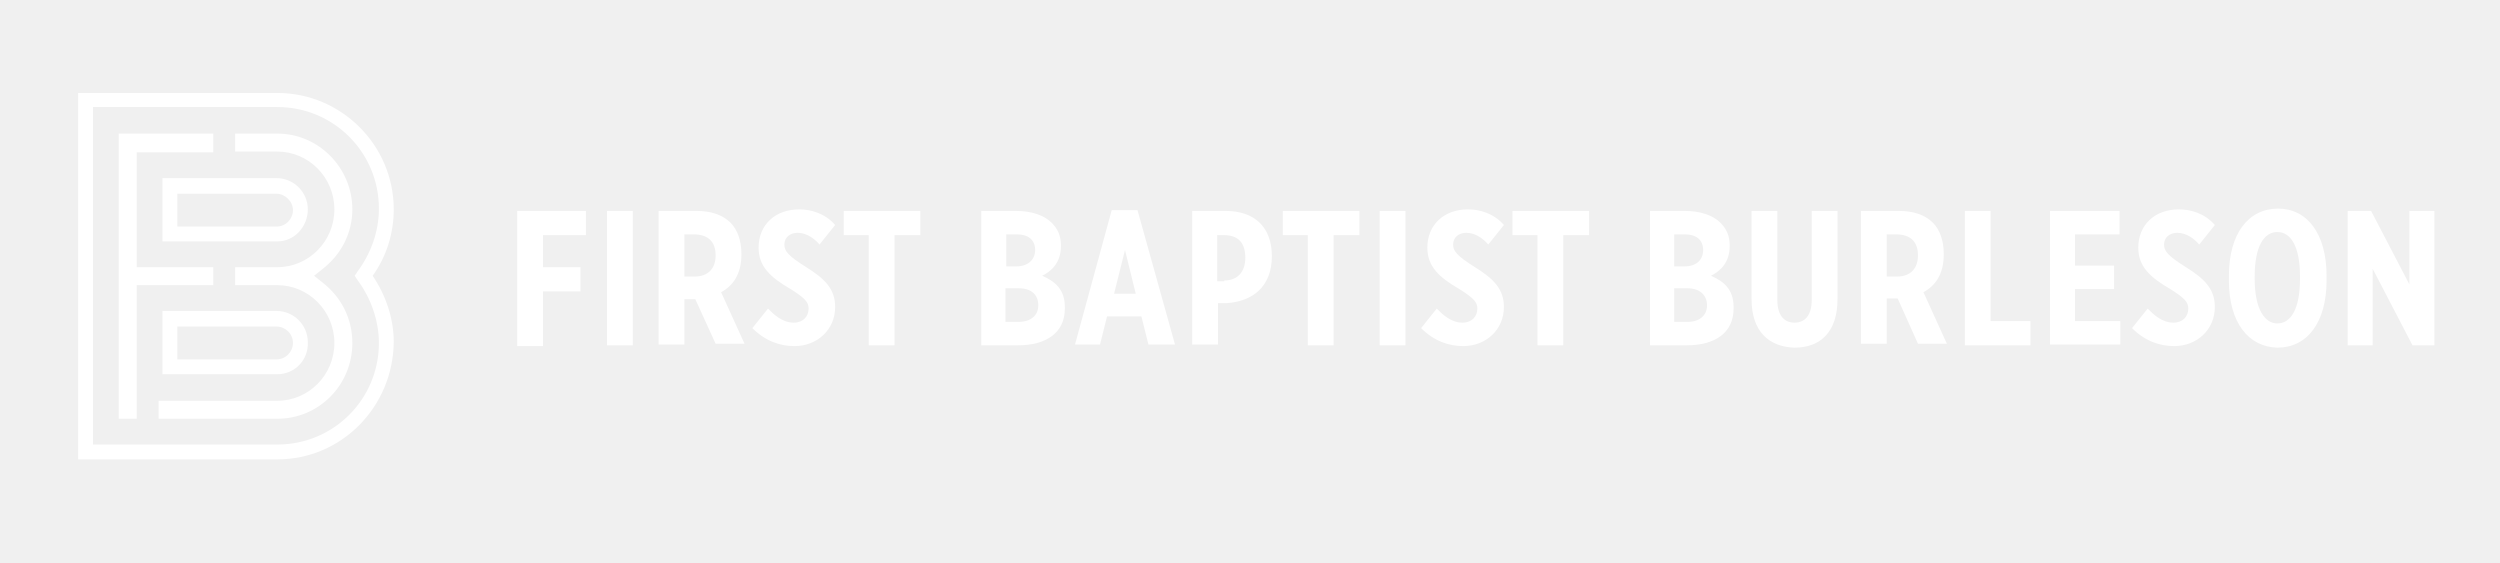
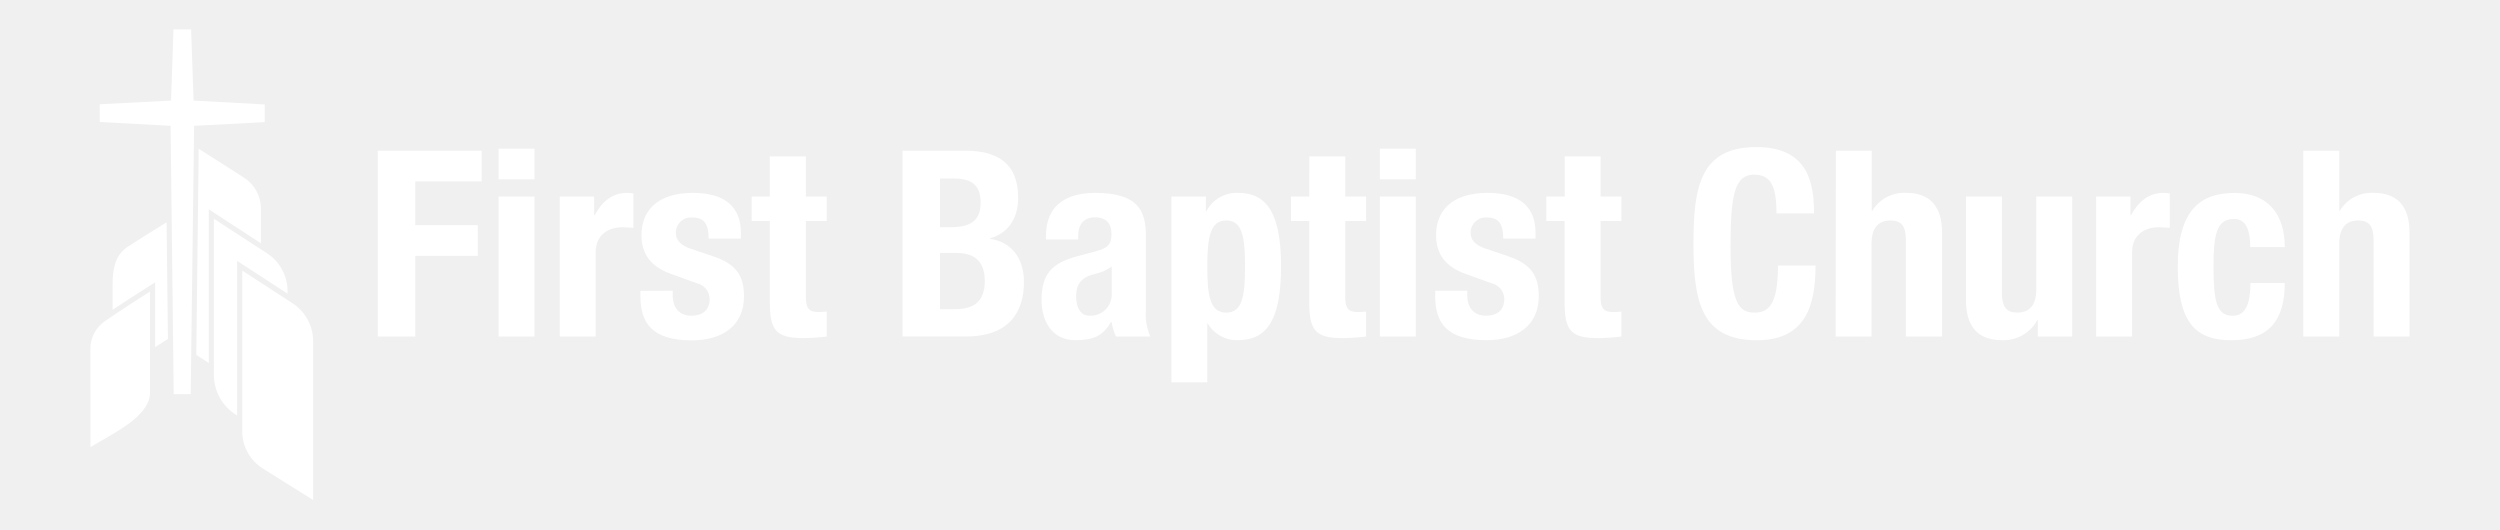
- <svg xmlns="http://www.w3.org/2000/svg" version="1.1" id="Layer_1" x="0px" y="0px" viewBox="0 0 320 72" style="enable-background:new 0 0 320 72;" xml:space="preserve">
-   <style type="text/css">
- 	.st0{fill:#FFFFFF;}
- </style>
-   <g>
-     <g>
-       <path class="st0" d="M66.2,27H75v3.1h-5.5v4.1h4.8v3.1h-4.8v7h-3.3V27z" />
-       <path class="st0" d="M77.7,27H81v17.2h-3.3V27z" />
-       <path class="st0" d="M84.3,27h4.9c1.8,0,3.3,0.5,4.3,1.5c0.9,0.9,1.4,2.3,1.4,4v0.1c0,2.5-1.1,4-2.6,4.8l3,6.6h-3.7L89,38.3h-1.4    v5.8h-3.3V27z M88.9,35.4c1.8,0,2.7-1.1,2.7-2.7c0-1.8-1-2.7-2.8-2.7h-1.2v5.4H88.9z" />
-       <path class="st0" d="M96.3,42l2-2.5c0.7,0.7,1.8,1.8,3.3,1.8c1.2,0,1.9-0.8,1.9-1.8c0-0.8-0.4-1.3-2.3-2.5    c-2.6-1.5-4.1-2.9-4.1-5.3v0c0-2.9,2.1-4.9,5.2-4.9c1.5,0,3.3,0.5,4.6,2l-2,2.5c-0.6-0.7-1.6-1.5-2.8-1.5c-1,0-1.7,0.6-1.7,1.5    c0,0.8,0.4,1.4,2.8,2.9c2.4,1.5,3.7,2.8,3.7,5.1v0c0,2.9-2.3,5-5.2,5C99.9,44.3,98,43.7,96.3,42z" />
-       <path class="st0" d="M111.3,30.1h-3.3V27h9.8v3.1h-3.3v14.1h-3.3V30.1z" />
-       <path class="st0" d="M125.5,27h4.6c1.8,0,3.5,0.5,4.5,1.5c0.8,0.8,1.2,1.7,1.2,2.9v0.1c0,2.1-1.2,3.2-2.4,3.8    c1.6,0.7,2.9,1.7,2.9,4v0.2c0,3.1-2.4,4.7-6,4.7h-4.7V27z M132.5,32c0-1.3-0.9-2-2.3-2h-1.4v4.1h1.3    C131.5,34.1,132.5,33.3,132.5,32L132.5,32z M130.4,36.9h-1.7v4.3h1.7c1.5,0,2.5-0.8,2.5-2.1v0C132.9,37.7,132,36.9,130.4,36.9z" />
-       <path class="st0" d="M142.3,26.9h3.3l4.8,17.2h-3.4l-0.9-3.6h-4.4l-0.9,3.6h-3.2L142.3,26.9z M145.4,37.7L144,32l-1.4,5.6H145.4z" />
-       <path class="st0" d="M152.6,27h4.3c3.6,0,5.9,2,5.9,5.8v0c0,3.9-2.5,5.8-5.8,6h-1.1v5.3h-3.3V27z M156.7,35.9    c1.8,0,2.7-1.2,2.7-2.9c0-1.9-0.9-2.9-2.7-2.9h-0.9v5.9H156.7z" />
-       <path class="st0" d="M167.5,30.1h-3.3V27h9.8v3.1h-3.3v14.1h-3.3V30.1z" />
-       <path class="st0" d="M176.6,27h3.3v17.2h-3.3V27z" />
-       <path class="st0" d="M181.9,42l2-2.5c0.7,0.7,1.8,1.8,3.3,1.8c1.2,0,1.9-0.8,1.9-1.8c0-0.8-0.4-1.3-2.3-2.5    c-2.6-1.5-4.1-2.9-4.1-5.3v0c0-2.9,2.1-4.9,5.2-4.9c1.5,0,3.3,0.5,4.6,2l-2,2.5c-0.6-0.7-1.6-1.5-2.8-1.5c-1,0-1.7,0.6-1.7,1.5    c0,0.8,0.4,1.4,2.8,2.9c2.4,1.5,3.7,2.8,3.7,5.1v0c0,2.9-2.3,5-5.2,5C185.5,44.3,183.6,43.7,181.9,42z" />
-       <path class="st0" d="M196.9,30.1h-3.3V27h9.8v3.1h-3.3v14.1h-3.3V30.1z" />
-       <path class="st0" d="M211.1,27h4.6c1.8,0,3.5,0.5,4.5,1.5c0.8,0.8,1.2,1.7,1.2,2.9v0.1c0,2.1-1.2,3.2-2.4,3.8    c1.6,0.7,2.9,1.7,2.9,4v0.2c0,3.1-2.4,4.7-6,4.7h-4.7V27z M218,32c0-1.3-0.9-2-2.3-2h-1.4v4.1h1.3C217.1,34.1,218,33.3,218,32    L218,32z M216,36.9h-1.7v4.3h1.7c1.5,0,2.5-0.8,2.5-2.1v0C218.5,37.7,217.5,36.9,216,36.9z" />
-       <path class="st0" d="M224.2,38.3V27h3.3v11.4c0,2,0.9,2.9,2.2,2.9s2.2-0.9,2.2-2.9V27h3.3v11.3c0,4.2-2.2,6.2-5.5,6.2    C226.4,44.4,224.2,42.4,224.2,38.3z" />
-       <path class="st0" d="M238.2,27h4.9c1.8,0,3.3,0.5,4.3,1.5c0.9,0.9,1.4,2.3,1.4,4v0.1c0,2.5-1.1,4-2.6,4.8l3,6.6h-3.7l-2.6-5.8    h-1.4v5.8h-3.3V27z M242.8,35.4c1.8,0,2.7-1.1,2.7-2.7c0-1.8-1-2.7-2.8-2.7h-1.2v5.4H242.8z" />
-       <path class="st0" d="M251.5,27h3.3v14.1h5.1v3.1h-8.4V27z" />
-       <path class="st0" d="M262.4,27h8.9v3h-5.7v4h5v3h-5v4.1h5.8v3h-9V27z" />
-       <path class="st0" d="M272.9,42l2-2.5c0.7,0.7,1.8,1.8,3.3,1.8c1.2,0,1.9-0.8,1.9-1.8c0-0.8-0.4-1.3-2.3-2.5    c-2.6-1.5-4.1-2.9-4.1-5.3v0c0-2.9,2.1-4.9,5.2-4.9c1.5,0,3.3,0.5,4.6,2l-2,2.5c-0.6-0.7-1.6-1.5-2.8-1.5c-1,0-1.7,0.6-1.7,1.5    c0,0.8,0.4,1.4,2.8,2.9c2.4,1.5,3.7,2.8,3.7,5.1v0c0,2.9-2.3,5-5.2,5C276.5,44.3,274.6,43.7,272.9,42z" />
-       <path class="st0" d="M285.3,35.9v-0.6c0-5.4,2.5-8.6,6.3-8.6c3.7,0,6.2,3.2,6.2,8.6v0.6c0,5.4-2.5,8.6-6.3,8.6    C287.8,44.4,285.3,41.3,285.3,35.9z M294.4,35.7v-0.3c0-3.9-1.2-5.7-2.9-5.7s-2.9,1.8-2.9,5.7v0.3c0,3.9,1.3,5.7,2.9,5.7    C293.2,41.4,294.4,39.6,294.4,35.7z" />
-       <path class="st0" d="M300.5,27h3l4.9,9.4V27h3.2v17.2h-2.8l-5.1-9.8v9.8h-3.2V27z" />
-     </g>
-     <g>
-       <g>
-         <polygon class="st0" points="27.3,34.2 17.5,34.2 17.5,19.5 27.3,19.5 27.3,17.1 15.2,17.1 15.2,53.6 17.5,53.6 17.5,36.5      27.3,36.5    " />
-         <path class="st0" d="M41.2,36.1l-1-0.8l1-0.8c2.5-1.9,3.9-4.7,3.9-7.7c0-5.3-4.3-9.7-9.6-9.7h-5.4v2.3h5.4c4,0,7.3,3.3,7.3,7.4     s-3.3,7.4-7.3,7.4h-5.4v2.3h5.4c4,0,7.3,3.3,7.3,7.4s-3.3,7.4-7.3,7.4H20.3v2.3h15.2c5.3,0,9.6-4.3,9.6-9.7     C45.1,40.8,43.7,38,41.2,36.1z" />
-       </g>
-       <g>
-         <path class="st0" d="M35.5,58.8H10V11.9h25.5c8.2,0,14.9,6.7,14.9,14.9c0,3-0.9,6-2.7,8.5c1.7,2.5,2.7,5.5,2.7,8.5     C50.3,52.1,43.7,58.8,35.5,58.8z M11.9,56.9h23.6c7.2,0,13-5.8,13-13c0-2.8-1-5.7-2.7-8l-0.4-0.6l0.4-0.6c1.7-2.3,2.7-5.1,2.7-8     c0-7.2-5.8-13-13-13H11.9V56.9z M35.5,47.9H20.8v-8.1h14.6c2.2,0,4,1.8,4,4C39.5,46.1,37.7,47.9,35.5,47.9z M22.7,46h12.7     c1.2,0,2.1-1,2.1-2.1c0-1.2-1-2.1-2.1-2.1H22.7V46z M35.5,30.9H20.8v-8.1h14.6c2.2,0,4,1.8,4,4S37.7,30.9,35.5,30.9z M22.7,29     h12.7c1.2,0,2.1-1,2.1-2.1s-1-2.1-2.1-2.1H22.7V29z" />
-       </g>
-     </g>
-   </g>
+ <svg xmlns="http://www.w3.org/2000/svg" id="Layer_1" data-name="Layer 1" viewBox="0 0 425 90">
+   <path d="M64.23,25.62H81.88v5.22H70.6v7.43H81.22V43.5H70.6V57.21H64.23Z" fill="#fff" />
+   <path d="M84.76,25.27h6.1v5.22h-6.1Zm0,8.14h6.1v23.8h-6.1Z" fill="#fff" />
+   <path d="M95.16,33.41H101v3.18h.09c1.23-2.3,3-3.8,5.48-3.8a8.3,8.3,0,0,1,1.11.09v5.84c-.62,0-1.28-.09-1.9-.09-2.13,0-4.52,1.1-4.52,4.29V57.21h-6.1Z" fill="#fff" />
+   <path d="M114.36,49.42v.8c0,2.08,1.11,3.45,3.19,3.45,1.85,0,3.09-.93,3.09-2.83a2.8,2.8,0,0,0-2.21-2.7l-4.29-1.55c-3.36-1.19-5.09-3.27-5.09-6.63,0-3.94,2.48-7.17,8.76-7.17,5.53,0,8.14,2.48,8.14,6.77v1h-5.48c0-2.39-.71-3.58-2.7-3.58a2.59,2.59,0,0,0-2.88,2.56c0,1.15.62,2.13,2.66,2.79l3.67,1.24c3.85,1.28,5.26,3.23,5.26,6.81,0,5-3.71,7.48-8.85,7.48-6.85,0-8.76-3-8.76-7.56v-.85Z" fill="#fff" />
+   <path d="M130.86,26.59H137v6.82h3.54v4.16H137V50.44c0,1.86.4,2.61,2.17,2.61a11.39,11.39,0,0,0,1.37-.09v4.25a36.58,36.58,0,0,1-4,.27c-4.78,0-5.67-1.46-5.67-6.29V37.57h-3.09V33.41h3.09Z" fill="#fff" />
+   <path d="M153.43,25.62h10.66c5.22,0,9,1.95,9,8,0,3.41-1.63,6-4.77,6.9v.09c3.49.49,5.75,3.14,5.75,7.34,0,5-2.44,9.25-9.87,9.25H153.43Zm6.37,13h1.81c3.5,0,5.09-1.19,5.09-4.16s-1.46-4.11-4.6-4.11h-2.3Zm0,13.94h2.48c3.05,0,5.13-1.1,5.13-4.78S165.33,43,162.54,43H159.8Z" fill="#fff" />
+   <path d="M177.81,40.71v-.58c0-5.48,3.76-7.34,8.36-7.34,7.26,0,8.63,3,8.63,7.3V52.61a9.7,9.7,0,0,0,.75,4.6h-5.84a10,10,0,0,1-.75-2.48h-.09c-1.42,2.48-3.14,3.1-6.06,3.1-4.25,0-5.75-3.63-5.75-6.81,0-4.47,1.81-6.29,6-7.44l3.46-.93c1.81-.48,2.43-1.19,2.43-2.78,0-1.82-.8-2.92-2.83-2.92-1.86,0-2.83,1.24-2.83,3.09v.67ZM189,45.31a7.4,7.4,0,0,1-2.61,1.19c-2.48.54-3.45,1.73-3.45,3.85,0,1.82.66,3.32,2.3,3.32A3.6,3.6,0,0,0,189,50Z" fill="#fff" />
+   <path d="M199.14,33.41H205v2.52h.08a5.78,5.78,0,0,1,5.4-3.14c5,0,7.3,3.67,7.3,12.52s-2.3,12.52-7.3,12.52A5.71,5.71,0,0,1,205.33,55h-.09V65h-6.1Zm9.33,19.73c2.66,0,3.19-2.65,3.19-7.83s-.53-7.83-3.19-7.83-3.23,2.65-3.23,7.83S205.77,53.14,208.47,53.14Z" fill="#fff" />
+   <path d="M222.59,26.59h6.1v6.82h3.54v4.16h-3.54V50.44c0,1.86.4,2.61,2.17,2.61a11.25,11.25,0,0,0,1.37-.09v4.25a36.24,36.24,0,0,1-4,.27c-4.78,0-5.66-1.46-5.66-6.29V37.57h-3.1V33.41h3.1Z" fill="#fff" />
+   <path d="M234.58,25.27h6.1v5.22h-6.1Zm0,8.14h6.1v23.8h-6.1Z" fill="#fff" />
+   <path d="M249.44,49.42v.8c0,2.08,1.11,3.45,3.19,3.45,1.86,0,3.1-.93,3.1-2.83a2.8,2.8,0,0,0-2.21-2.7l-4.3-1.55c-3.36-1.19-5.09-3.27-5.09-6.63,0-3.94,2.48-7.17,8.77-7.17,5.53,0,8.14,2.48,8.14,6.77v1h-5.49c0-2.39-.71-3.58-2.7-3.58A2.59,2.59,0,0,0,250,39.51c0,1.15.61,2.13,2.65,2.79l3.67,1.24c3.85,1.28,5.27,3.23,5.27,6.81,0,5-3.72,7.48-8.85,7.48-6.86,0-8.76-3-8.76-7.56v-.85Z" fill="#fff" />
+   <path d="M266,26.59h6.1v6.82h3.54v4.16h-3.54V50.44c0,1.86.4,2.61,2.17,2.61a11.11,11.11,0,0,0,1.37-.09v4.25a36.24,36.24,0,0,1-4,.27c-4.78,0-5.66-1.46-5.66-6.29V37.57h-3.1V33.41H266Z" fill="#fff" />
+   <path d="M302,36.28c0-4.6-.93-6.59-3.81-6.59-3.23,0-4,3.23-4,12.17,0,9.56,1.33,11.28,4.07,11.28,2.3,0,4-1.19,4-8h6.38c0,6.82-1.69,12.7-10,12.7-9.56,0-10.75-6.81-10.75-16.41S289,25,298.6,25c9.12,0,9.78,6.68,9.78,11.28Z" fill="#fff" />
+   <path d="M312.1,25.62h6.1V35.84h.09a6.28,6.28,0,0,1,5.8-3.05c3.8,0,6.06,2.08,6.06,6.77V57.21H324V40.8c0-2.39-.79-3.32-2.61-3.32-2.08,0-3.23,1.28-3.23,3.94V57.21h-6.1Z" fill="#fff" />
+   <path d="M346.43,54.42h-.09a6.52,6.52,0,0,1-6.06,3.41c-3.8,0-6.06-2.08-6.06-6.77V33.41h6.11V49.82c0,2.39.79,3.32,2.61,3.32,2.08,0,3.23-1.28,3.23-3.94V33.41h6.1v23.8h-5.84Z" fill="#fff" />
+   <path d="M356.34,33.41h5.84v3.18h.09c1.24-2.3,3-3.8,5.49-3.8a8.44,8.44,0,0,1,1.11.09v5.84c-.62,0-1.29-.09-1.91-.09-2.12,0-4.51,1.1-4.51,4.29V57.21h-6.11Z" fill="#fff" />
+   <path d="M382.54,42c0-2.3-.44-4.78-2.74-4.78-3,0-3.5,2.66-3.5,8.14,0,5.89.53,8.32,3.27,8.32,2,0,3-1.72,3-5.57h5.84c0,6.24-2.61,9.73-9.07,9.73-6.11,0-9.12-3-9.12-12.52,0-9.78,4-12.52,9.65-12.52s8.54,3.58,8.54,9.2Z" fill="#fff" />
+   <path d="M391.56,25.62h6.11V35.84h.09a6.28,6.28,0,0,1,5.8-3.05c3.8,0,6.06,2.08,6.06,6.77V57.21h-6.11V40.8c0-2.39-.79-3.32-2.61-3.32-2.08,0-3.23,1.28-3.23,3.94V57.21h-6.11Z" fill="#fff" />
+   <path d="M15.38,76C19,73.79,25.5,70.83,25.5,66.78c0-.07,0-17.22,0-17.22s-5.68,3.62-7.5,4.92a5.67,5.67,0,0,0-2.63,4.94Z" fill="#fff" />
+   <path d="M53.23,85l-8.56-5.36a7.47,7.47,0,0,1-3.49-6.31V46l8.57,5.57a7.67,7.67,0,0,1,3.48,6.42Z" fill="#fff" />
+   <path d="M26.37,48V59l2.18-1.38-.23-19.83c-1.66,1-5.11,3.19-6.62,4.17-2,1.31-2.56,3.53-2.56,6.4v4.31C21.48,51.09,26.37,48,26.37,48Z" fill="#fff" />
+   <path d="M35.5,35.59l8.86,5.77V35.48a6.25,6.25,0,0,0-2.9-5.29l-7.68-4.9-.41,35.05,2.13,1.37Z" fill="#fff" />
+   <path d="M40.31,44.35l8.57,5.57v-.44a7.64,7.64,0,0,0-3.46-6.4l-9.06-5.89V63.72a8,8,0,0,0,3.8,6.82l.15.09Z" fill="#fff" />
+   <path d="M32.91,17.1,32.49,5h-3l-.41,12.1-12.12.63v3L29,21.39,29.53,67h2.89L33,21.39,45,20.76v-3Z" fill="#fff" />
</svg>
